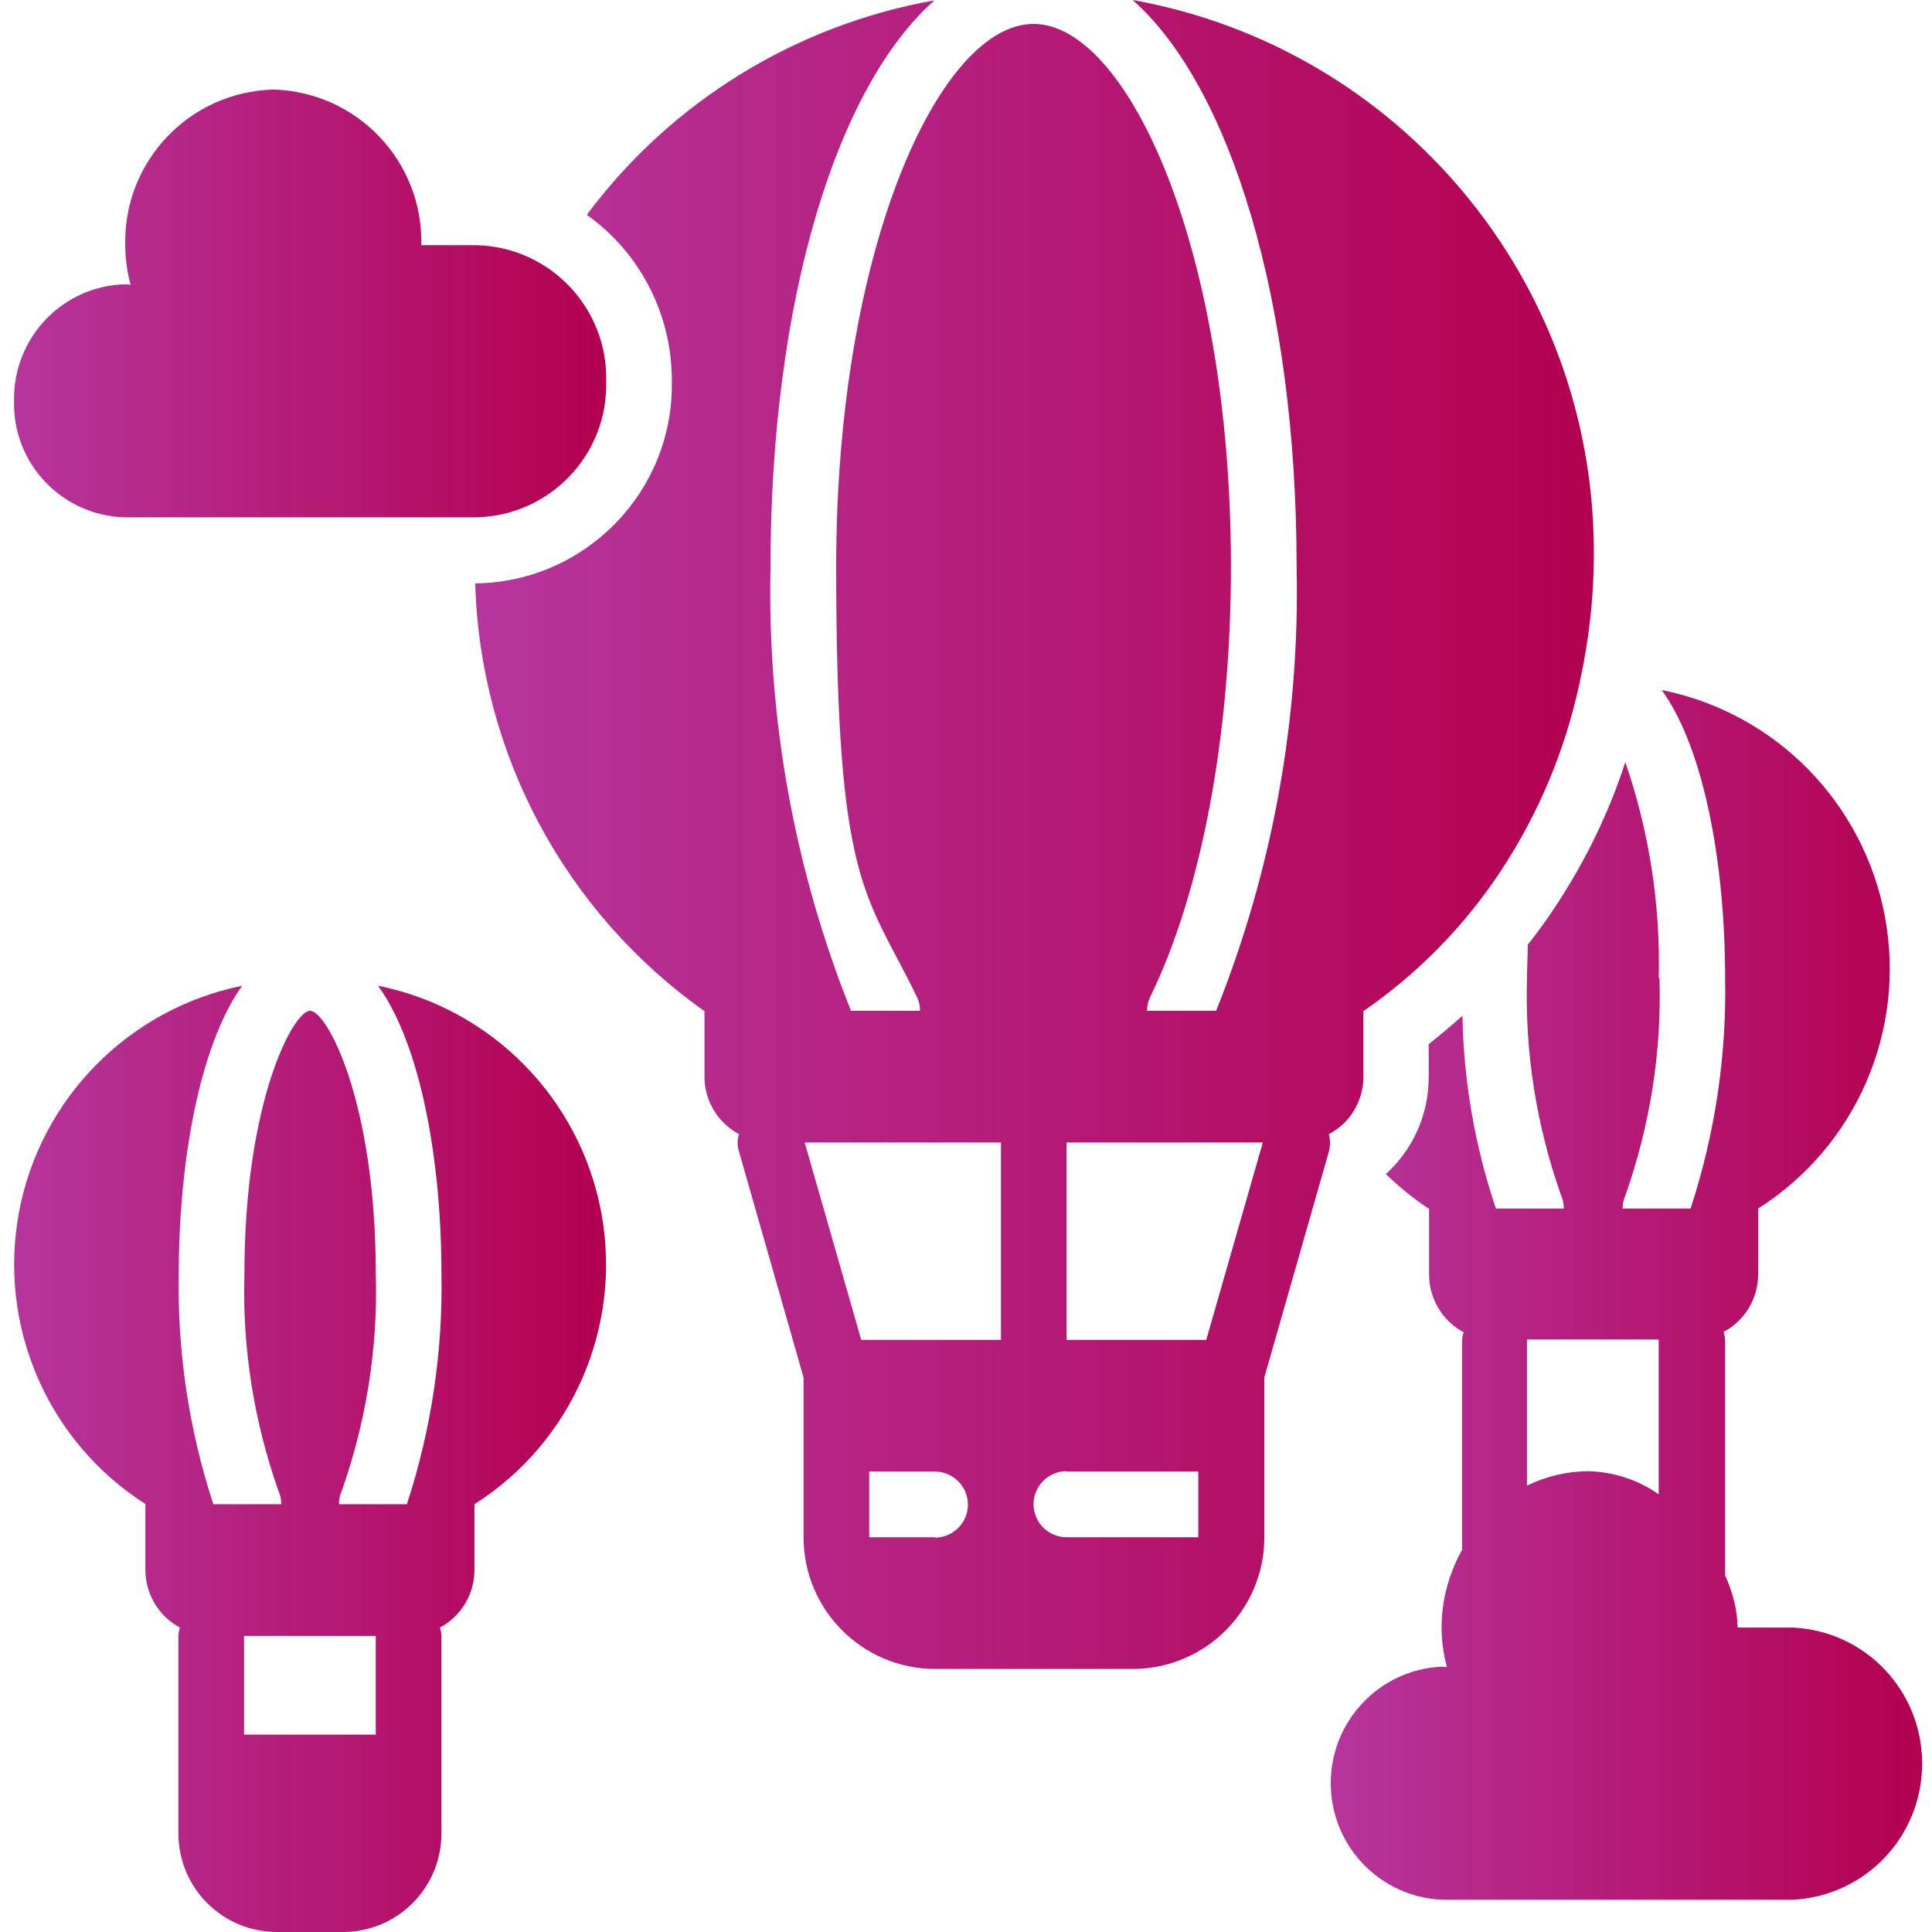
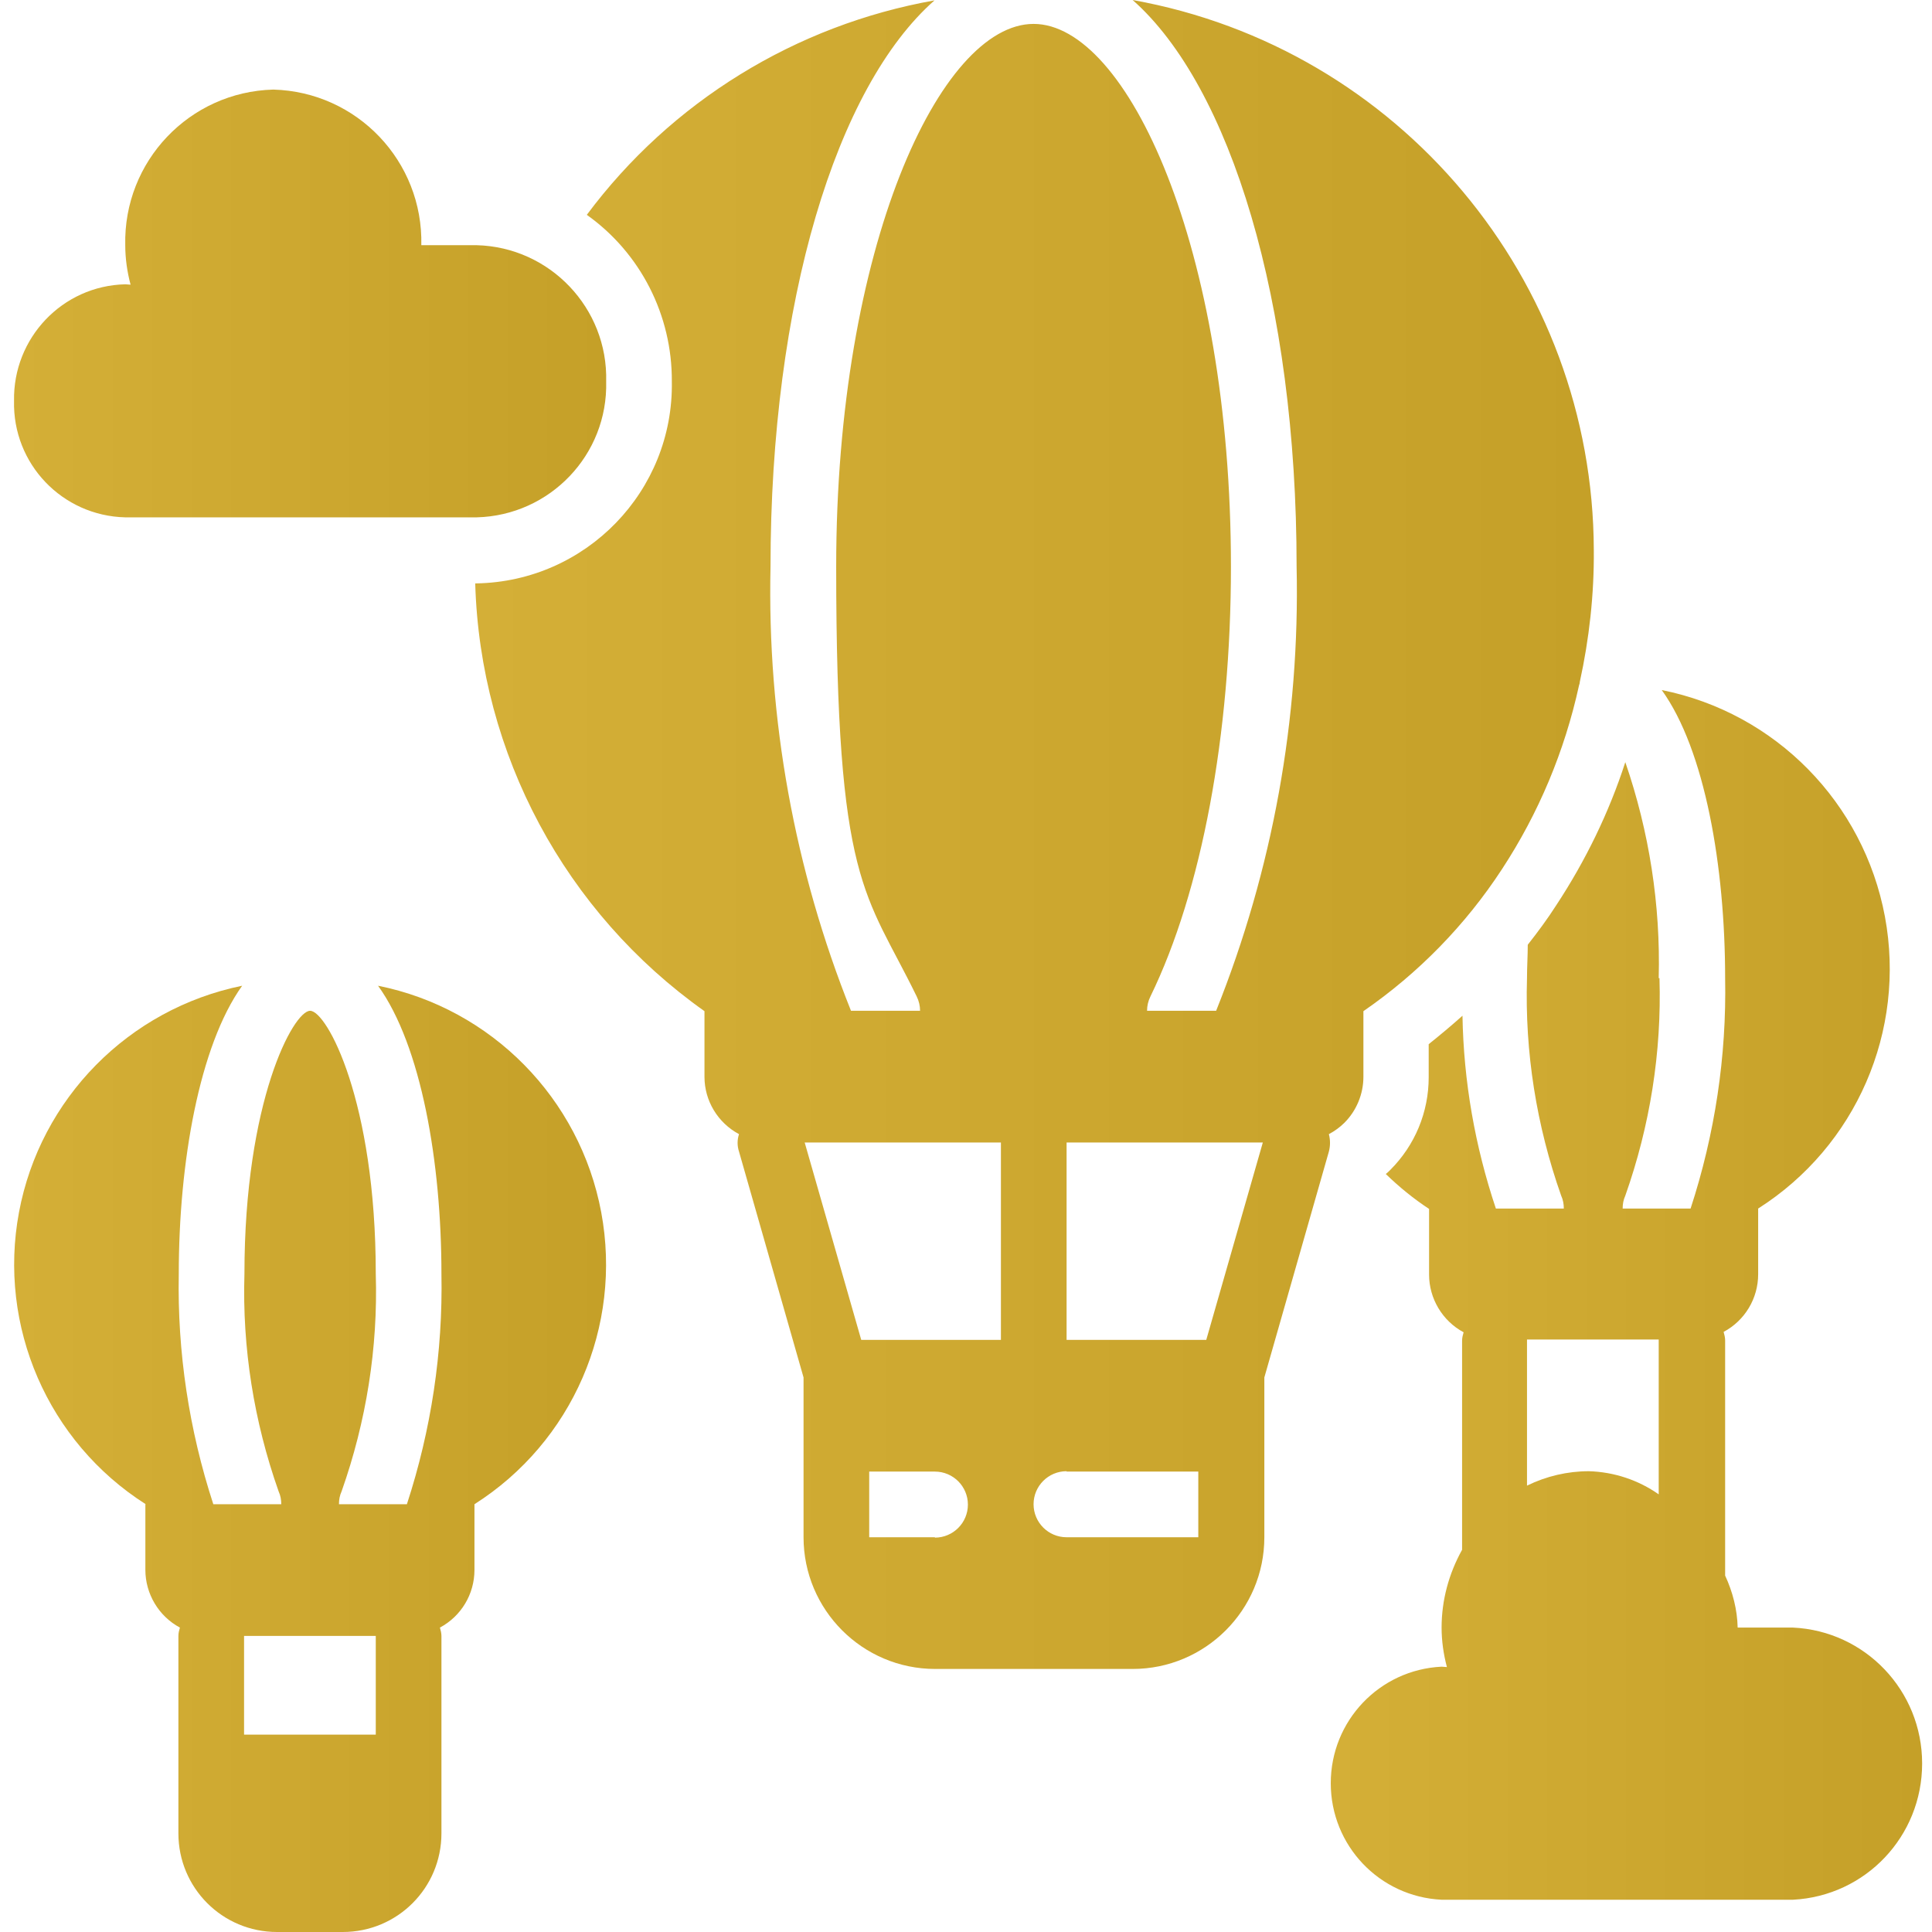
<svg xmlns="http://www.w3.org/2000/svg" xmlns:xlink="http://www.w3.org/1999/xlink" viewBox="0 0 509 509">
  <defs>
    <style>      .cls-1 {        fill: url(#Degradado_sin_nombre_4-4);      }      .cls-2 {        fill: url(#Degradado_sin_nombre_4-2);      }      .cls-3 {        fill: url(#Degradado_sin_nombre_4);      }      .cls-4 {        fill: url(#Degradado_sin_nombre_4-3);      }    </style>
    <linearGradient id="Degradado_sin_nombre_4" data-name="Degradado sin nombre 4" x1="3.7" y1="384.4" x2="159.7" y2="384.4" gradientUnits="userSpaceOnUse">
-       <stop offset="0" stop-color="#b6359c" />
-       <stop offset="1" stop-color="#b30050" />
+       <stop offset="0" stop-color="#D4AF37" />
+       <stop offset="1" stop-color="#C5A028" />
    </linearGradient>
    <linearGradient id="Degradado_sin_nombre_4-2" data-name="Degradado sin nombre 4" x1="125.3" y1="219.8" x2="419.7" y2="219.8" xlink:href="#Degradado_sin_nombre_4" />
    <linearGradient id="Degradado_sin_nombre_4-3" data-name="Degradado sin nombre 4" x1="3.7" y1="80" x2="159.7" y2="80" xlink:href="#Degradado_sin_nombre_4" />
    <linearGradient id="Degradado_sin_nombre_4-4" data-name="Degradado sin nombre 4" x1="350.4" y1="341" x2="506.3" y2="341" xlink:href="#Degradado_sin_nombre_4" />
  </defs>
  <g>
    <g id="Capa_1">
      <g>
        <path class="cls-3" d="M38.3,396.3v17.3c0,6.3,3.5,12.2,9.1,15.2-.2.7-.4,1.4-.4,2.2v52c0,14.4,11.6,26,26,26h17.3c14.4,0,26-11.6,26-26v-52c0-.7-.2-1.5-.4-2.2,5.6-3,9.1-8.8,9.1-15.2v-17.3c25.8-16.4,39-46.8,33.4-76.9-5.6-30-28.9-53.7-58.8-59.7,11.4,15.8,16.7,46.6,16.7,75.9.4,20.6-2.7,41.1-9.1,60.7h-17.9c0-1.2.2-2.3.7-3.4,6.5-18.4,9.6-37.8,9-57.3,0-45.5-12.9-69.3-17.3-69.3s-17.3,23.8-17.3,69.3c-.6,19.5,2.5,38.9,9,57.3.5,1.1.7,2.2.7,3.4h-17.9c-6.4-19.6-9.5-40.1-9.1-60.7,0-29.3,5.4-60.1,16.7-75.9-29.9,6.1-53.2,29.7-58.8,59.7-5.6,30,7.6,60.5,33.4,76.9ZM64.3,431h34.7v26h-34.7v-26Z" />
        <path class="cls-2" d="M203,149.3c0-69.8,17.3-126.4,43.2-149.2-36.6,6.5-69.4,26.7-91.6,56.5,14.2,10.1,22.5,26.5,22.4,43.9.5,28.9-22.6,52.7-51.5,53.2h-.3c1.3,45,23.7,86.7,60.4,112.7v17.3c0,6.3,3.5,12.1,9.1,15.1-.5,1.5-.5,3.1,0,4.6l17,59.5v42.1c0,19.1,15.5,34.7,34.7,34.7h52c19.1,0,34.7-15.5,34.7-34.7v-42.1l17-59.5c.4-1.5.4-3.1,0-4.6,1.5-.8,2.9-1.8,4.1-3,3.2-3.2,5-7.6,5-12.1v-17.3c14.5-10,26.9-22.7,36.5-37.4,9.7-14.8,16.5-31.1,20.3-48.4.1-.3.2-.6.2-.9,2.5-11.4,3.8-23.1,3.7-34.8C419.7,73.7,368.6,12.6,298.4,0c25.8,22.8,43.2,79.5,43.2,149.3.9,40-6.3,79.8-21.2,117h-18.2c0-1.3.3-2.6.9-3.8,13.5-27.7,21.2-69,21.2-113.2,0-84.2-27.4-143-52-143s-52,58.8-52,143,7.7,85.5,21.2,113.2c.6,1.2.9,2.5.9,3.8h-18.2c-14.9-37.2-22.1-77-21.2-117ZM246.3,405h-17.3v-17.3h17.3c4.8,0,8.7,3.9,8.7,8.7s-3.9,8.7-8.7,8.7ZM281,301h51.7l-14.9,52h-36.8v-52ZM281,387.7h34.7v17.3h-34.7c-4.8,0-8.7-3.9-8.7-8.7s3.9-8.7,8.7-8.7ZM263.7,301v52h-36.8l-14.9-52h51.7Z" />
        <path class="cls-4" d="M3.7,105.6c-.4,16.6,12.7,30.3,29.3,30.7h92.6c19.3-.5,34.6-16.5,34.1-35.8.5-19.3-14.8-35.4-34.1-35.9h-14.6c.5-22.1-16.9-40.4-39-41-22.1.6-39.5,18.9-39,41,0,3.5.5,7,1.4,10.4-.5,0-.9-.1-1.4-.1-16.6.4-29.6,14.2-29.3,30.7Z" />
        <path class="cls-1" d="M437,257.7c.5-19.3-2.5-38.6-8.8-56.9-4.3,13.3-10.5,26-18.2,37.7-2.3,3.6-4.9,7.1-7.5,10.4,0,2.9-.2,5.8-.2,8.8-.6,19.5,2.5,38.9,9,57.3.5,1.1.7,2.2.7,3.4h-17.9c-5.5-16.4-8.5-33.5-8.8-50.8-2.9,2.6-5.9,5.1-8.9,7.5v8.7c0,9.2-3.6,17.9-10.1,24.4-.4.4-.8.8-1.2,1.1,3.5,3.4,7.3,6.5,11.4,9.2v17.3c0,6.3,3.5,12.2,9.1,15.2-.2.7-.4,1.4-.4,2.2v55.1c-3.5,6.3-5.4,13.3-5.4,20.5,0,3.5.5,7,1.4,10.4-.5,0-.9-.1-1.4-.1-16.4.8-29.2,14.3-29.2,30.7s12.8,29.9,29.2,30.7h92.6c19.1-1,34-16.7,34-35.9s-15-34.9-34-35.8h-14.6c-.1-4.7-1.3-9.4-3.3-13.7v-62c0-.7-.2-1.5-.4-2.2,5.6-3,9.1-8.8,9.1-15.2v-17.3c25.8-16.4,39-46.8,33.4-76.9-5.6-30-28.8-53.7-58.8-59.7,11.4,15.8,16.7,46.6,16.7,75.9.4,20.6-2.7,41.1-9.1,60.7h-17.9c0-1.2.2-2.3.7-3.4,6.5-18.4,9.6-37.8,9-57.3ZM437,353v40.7c-5.4-3.8-11.8-5.9-18.4-6.1-5.6,0-11.2,1.3-16.3,3.8v-38.5h34.7Z" />
      </g>
    </g>
  </g>
</svg>
